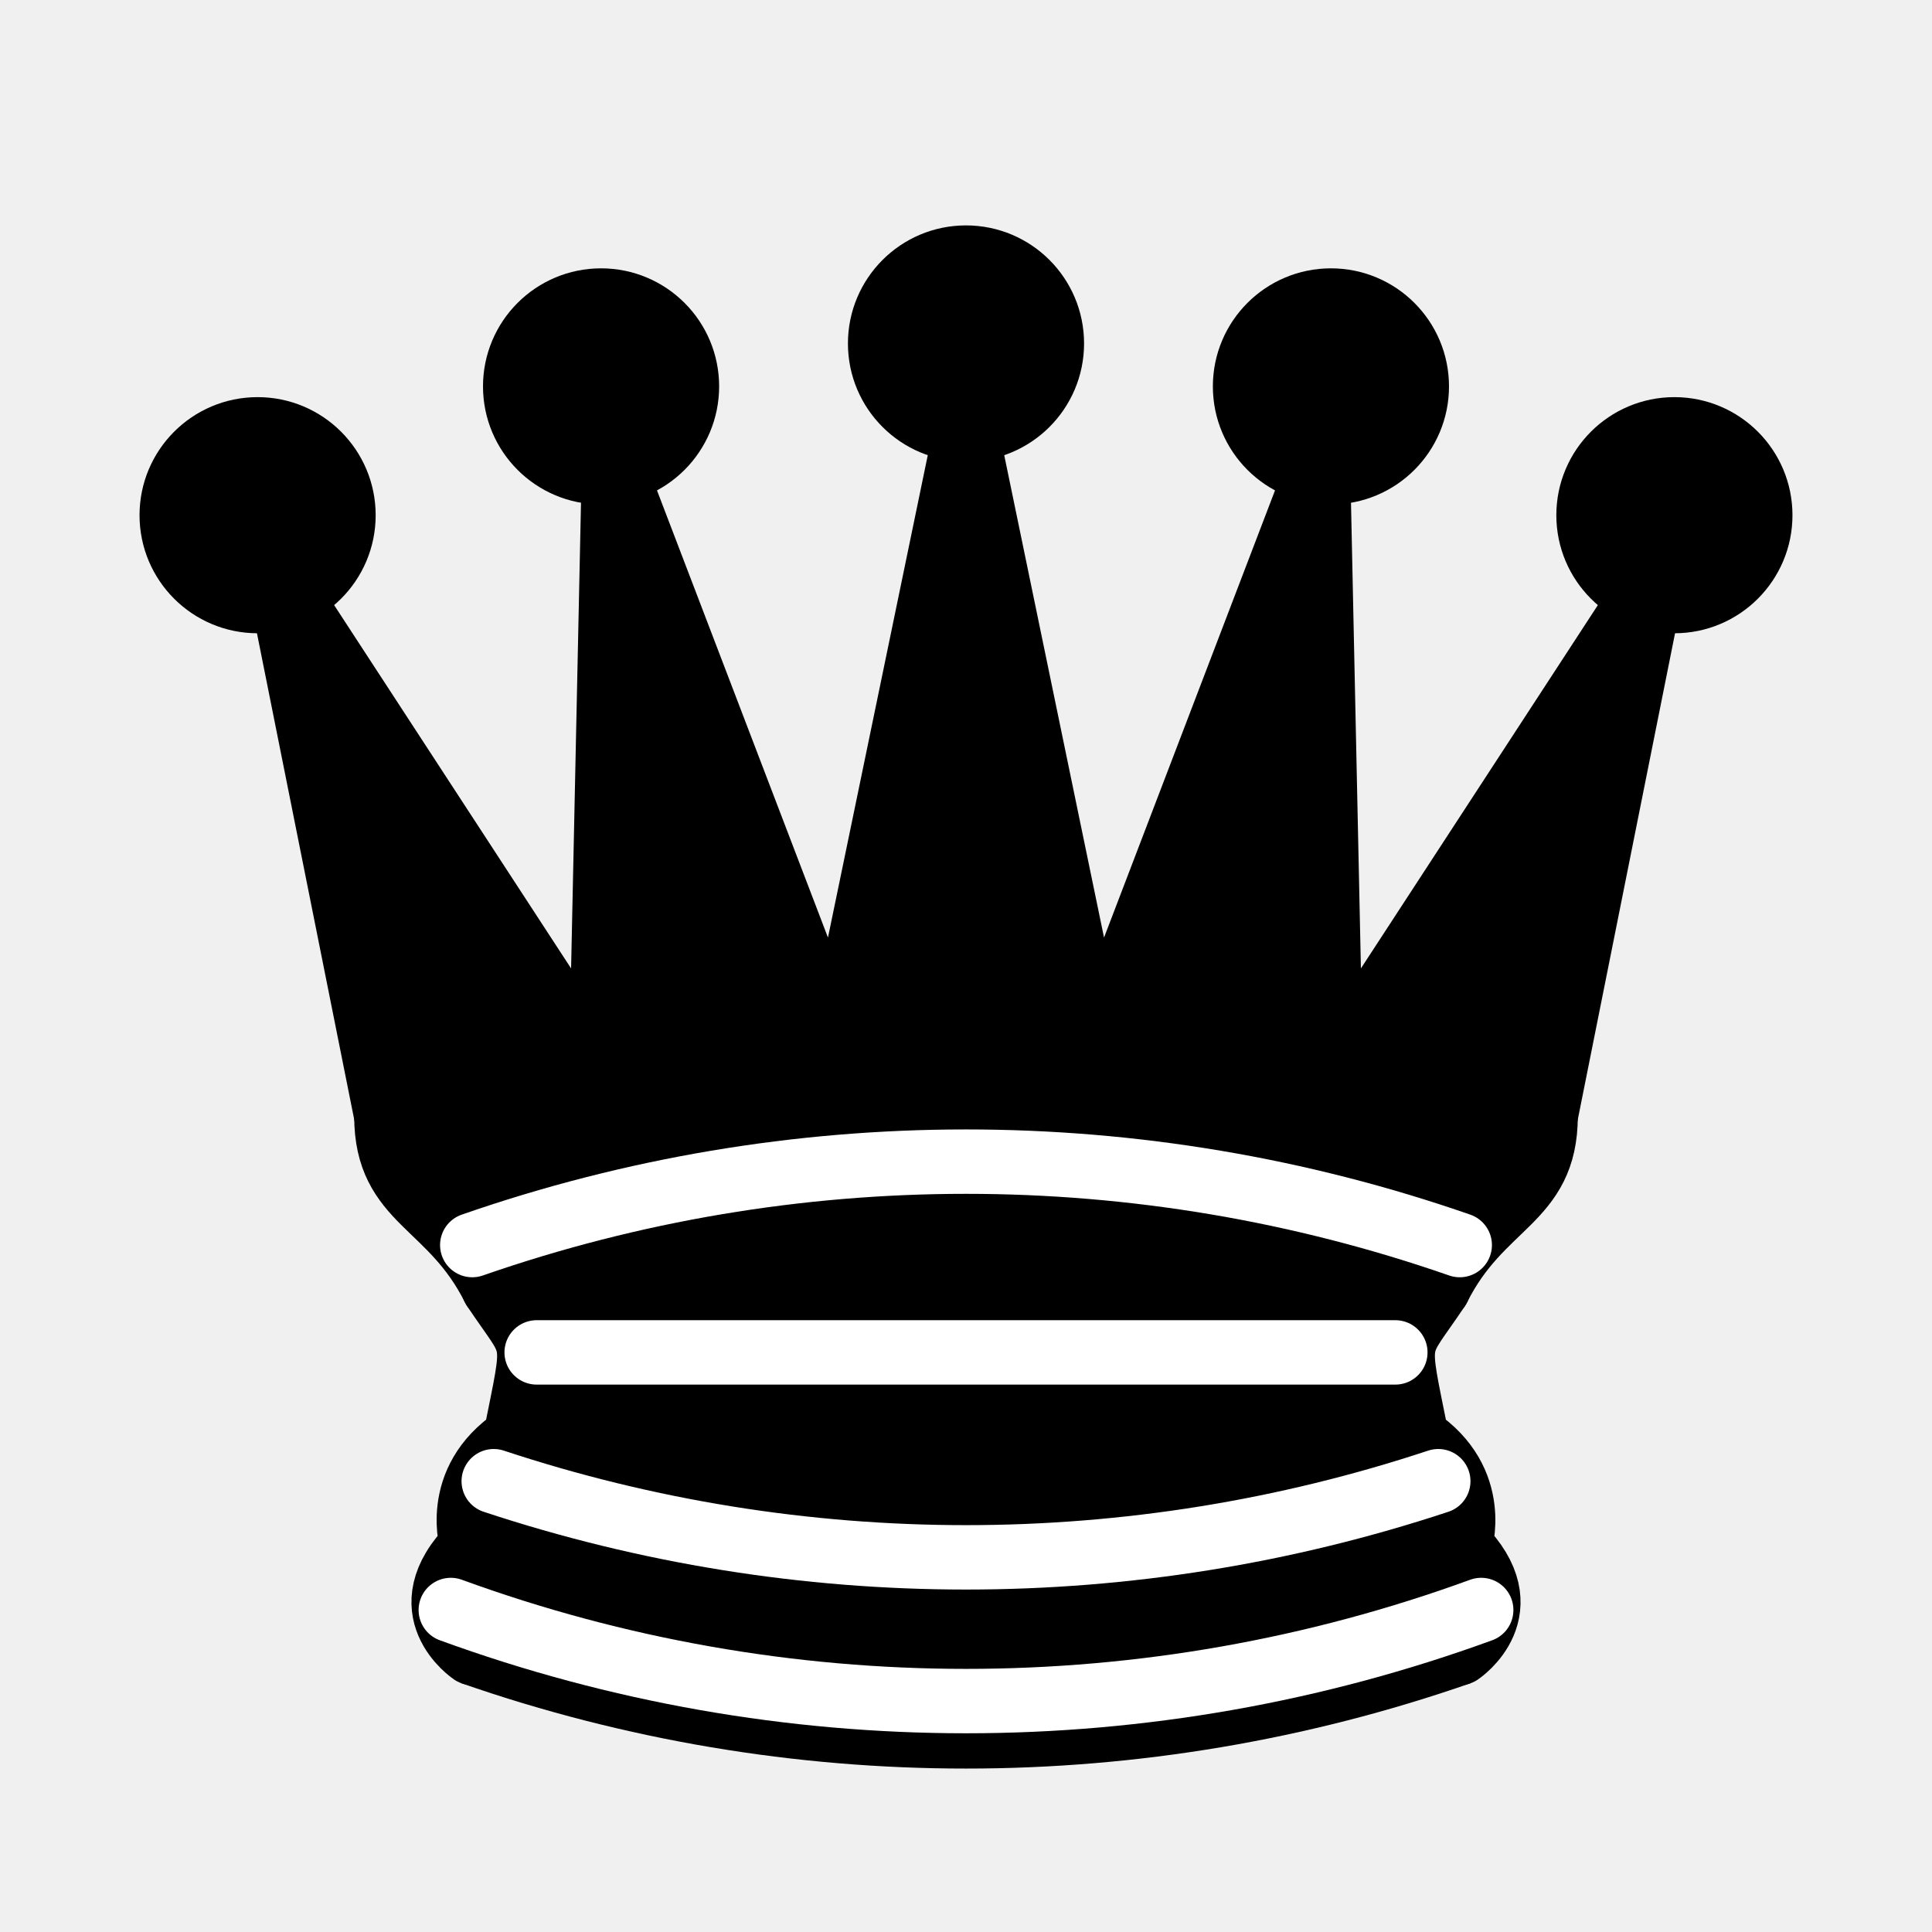
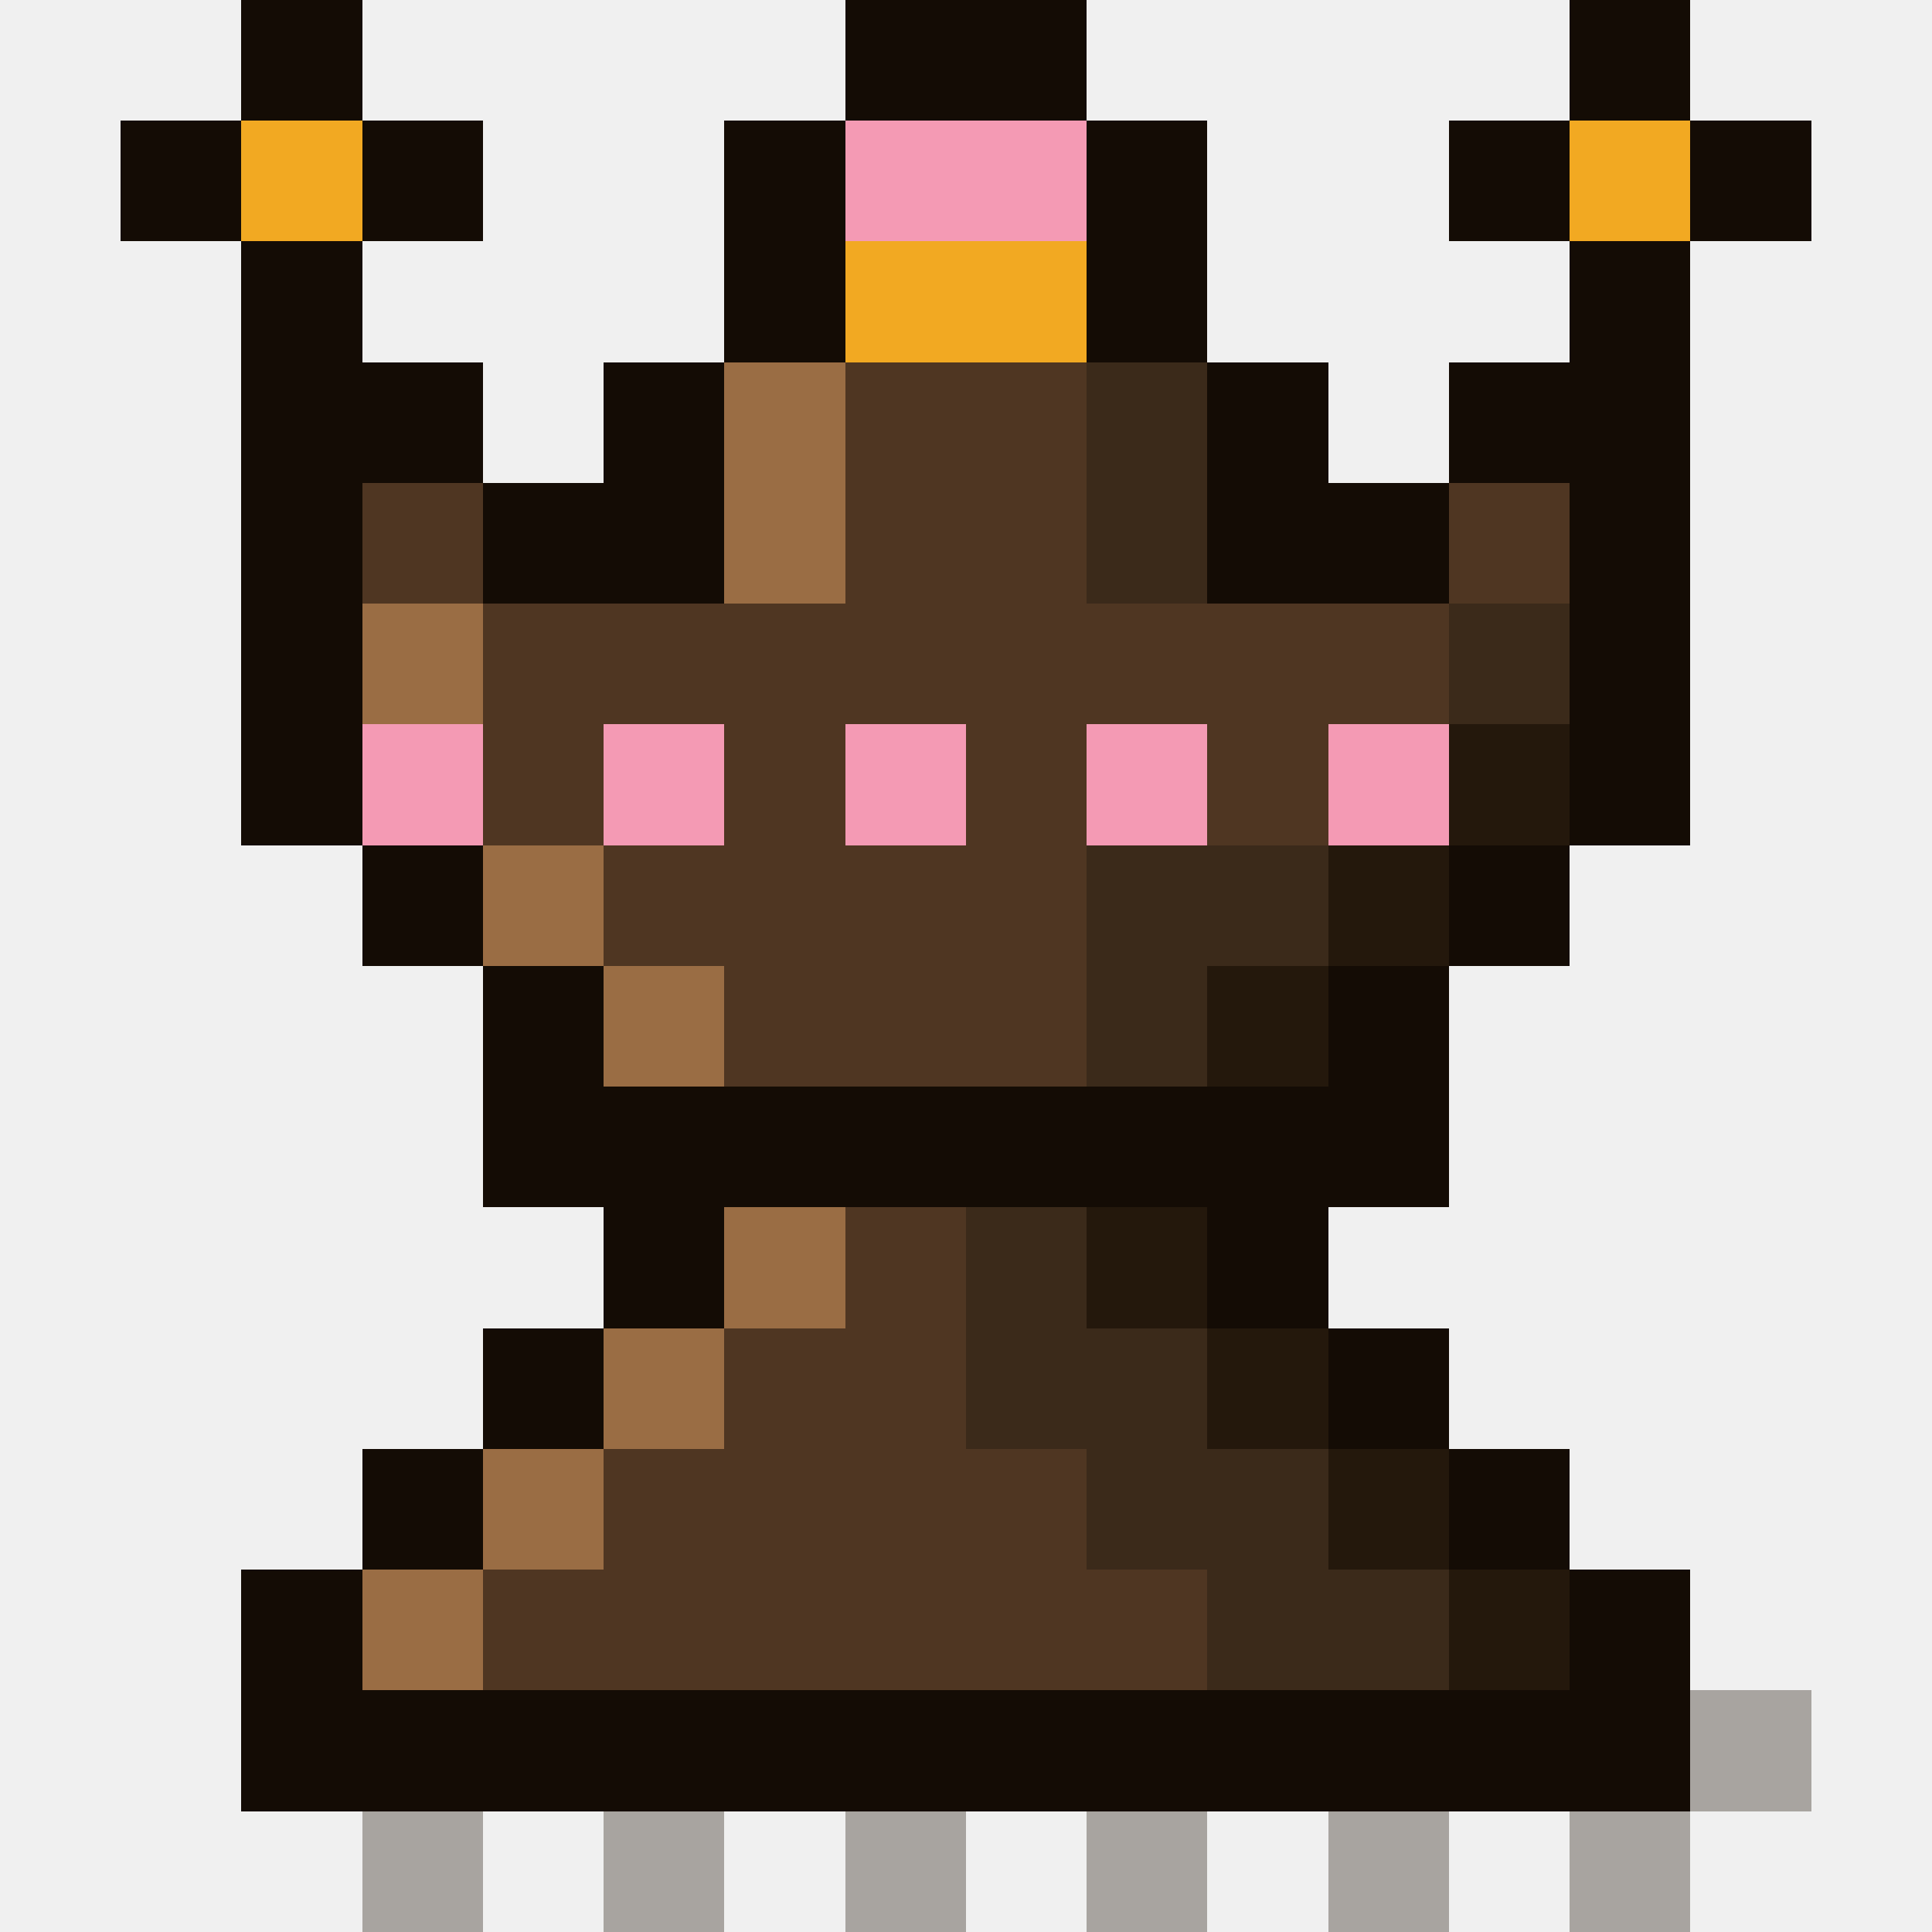
- <svg xmlns="http://www.w3.org/2000/svg" version="1.1" viewBox="0 0 45 45">
-   <g style="fill:#000000;stroke:#000000;stroke-width:1.5; stroke-linecap:round;stroke-linejoin:round">
-     <path d="M 9,26 C 17.5,24.5 30,24.5 36,26 L 38.5,13.5 L 31,25 L 30.7,10.9 L 25.5,24.5 L 22.5,10 L 19.5,24.5 L 14.3,10.9 L 14,25 L 6.5,13.5 L 9,26 z" style="stroke-linecap:butt;fill:#000000" />
-     <path d="m 9,26 c 0,2 1.5,2 2.5,4 1,1.5 1,1 0.5,3.5 -1.5,1 -1,2.5 -1,2.5 -1.5,1.5 0,2.5 0,2.5 6.5,1 16.5,1 23,0 0,0 1.5,-1 0,-2.5 0,0 0.5,-1.5 -1,-2.5 -0.5,-2.5 -0.5,-2 0.5,-3.5 1,-2 2.5,-2 2.5,-4 -8.5,-1.5 -18.5,-1.5 -27,0 z" />
-     <path d="M 11.5,30 C 15,29 30,29 33.5,30" />
-     <path d="m 12,33.5 c 6,-1 15,-1 21,0" />
-     <circle cx="6" cy="12" r="2" />
-     <circle cx="14" cy="9" r="2" />
-     <circle cx="22.5" cy="8" r="2" />
-     <circle cx="31" cy="9" r="2" />
-     <circle cx="39" cy="12" r="2" />
-     <path d="M 11,38.5 A 35,35 1 0 0 34,38.5" style="fill:none; stroke:#000000;stroke-linecap:butt;" />
-     <g style="fill:none; stroke:#ffffff;">
-       <path d="M 11,29 A 35,35 1 0 1 34,29" />
-       <path d="M 12.5,31.5 L 32.5,31.5" />
-       <path d="M 11.5,34.5 A 35,35 1 0 0 33.5,34.5" />
-       <path d="M 10.5,37.5 A 35,35 1 0 0 34.5,37.5" />
-     </g>
-   </g>
+ <svg xmlns="http://www.w3.org/2000/svg" viewBox="0 0 16 16" shape-rendering="crispEdges">
+   <rect x="2" y="0" width="1" height="1" fill="#140c05" />
+   <rect x="7" y="0" width="2" height="1" fill="#140c05" />
+   <rect x="13" y="0" width="1" height="1" fill="#140c05" />
+   <rect x="1" y="1" width="1" height="1" fill="#140c05" />
+   <rect x="2" y="1" width="1" height="1" fill="#f2a922" />
+   <rect x="3" y="1" width="1" height="1" fill="#140c05" />
+   <rect x="6" y="1" width="1" height="1" fill="#140c05" />
+   <rect x="7" y="1" width="2" height="1" fill="#f49ab4" />
+   <rect x="9" y="1" width="1" height="1" fill="#140c05" />
+   <rect x="12" y="1" width="1" height="1" fill="#140c05" />
+   <rect x="13" y="1" width="1" height="1" fill="#f2a922" />
+   <rect x="14" y="1" width="1" height="1" fill="#140c05" />
+   <rect x="2" y="2" width="1" height="1" fill="#140c05" />
+   <rect x="6" y="2" width="1" height="1" fill="#140c05" />
+   <rect x="7" y="2" width="2" height="1" fill="#f2a922" />
+   <rect x="9" y="2" width="1" height="1" fill="#140c05" />
+   <rect x="13" y="2" width="1" height="1" fill="#140c05" />
+   <rect x="2" y="3" width="2" height="1" fill="#140c05" />
+   <rect x="5" y="3" width="1" height="1" fill="#140c05" />
+   <rect x="6" y="3" width="1" height="1" fill="#9a6d44" />
+   <rect x="7" y="3" width="2" height="1" fill="#4f3622" />
+   <rect x="9" y="3" width="1" height="1" fill="#3b2a1a" />
+   <rect x="10" y="3" width="1" height="1" fill="#140c05" />
+   <rect x="12" y="3" width="2" height="1" fill="#140c05" />
+   <rect x="2" y="4" width="1" height="1" fill="#140c05" />
+   <rect x="3" y="4" width="1" height="1" fill="#4f3622" />
+   <rect x="4" y="4" width="2" height="1" fill="#140c05" />
+   <rect x="6" y="4" width="1" height="1" fill="#9a6d44" />
+   <rect x="7" y="4" width="2" height="1" fill="#4f3622" />
+   <rect x="9" y="4" width="1" height="1" fill="#3b2a1a" />
+   <rect x="10" y="4" width="2" height="1" fill="#140c05" />
+   <rect x="12" y="4" width="1" height="1" fill="#4f3622" />
+   <rect x="13" y="4" width="1" height="1" fill="#140c05" />
+   <rect x="2" y="5" width="1" height="1" fill="#140c05" />
+   <rect x="3" y="5" width="1" height="1" fill="#9a6d44" />
+   <rect x="4" y="5" width="8" height="1" fill="#4f3622" />
+   <rect x="12" y="5" width="1" height="1" fill="#3b2a1a" />
+   <rect x="13" y="5" width="1" height="1" fill="#140c05" />
+   <rect x="2" y="6" width="1" height="1" fill="#140c05" />
+   <rect x="3" y="6" width="1" height="1" fill="#f49ab4" />
+   <rect x="4" y="6" width="1" height="1" fill="#4f3622" />
+   <rect x="5" y="6" width="1" height="1" fill="#f49ab4" />
+   <rect x="6" y="6" width="1" height="1" fill="#4f3622" />
+   <rect x="7" y="6" width="1" height="1" fill="#f49ab4" />
+   <rect x="8" y="6" width="1" height="1" fill="#4f3622" />
+   <rect x="9" y="6" width="1" height="1" fill="#f49ab4" />
+   <rect x="10" y="6" width="1" height="1" fill="#4f3622" />
+   <rect x="11" y="6" width="1" height="1" fill="#f49ab4" />
+   <rect x="12" y="6" width="1" height="1" fill="#24180c" />
+   <rect x="13" y="6" width="1" height="1" fill="#140c05" />
+   <rect x="3" y="7" width="1" height="1" fill="#140c05" />
+   <rect x="4" y="7" width="1" height="1" fill="#9a6d44" />
+   <rect x="5" y="7" width="4" height="1" fill="#4f3622" />
+   <rect x="9" y="7" width="2" height="1" fill="#3b2a1a" />
+   <rect x="11" y="7" width="1" height="1" fill="#24180c" />
+   <rect x="12" y="7" width="1" height="1" fill="#140c05" />
+   <rect x="4" y="8" width="1" height="1" fill="#140c05" />
+   <rect x="5" y="8" width="1" height="1" fill="#9a6d44" />
+   <rect x="6" y="8" width="3" height="1" fill="#4f3622" />
+   <rect x="9" y="8" width="1" height="1" fill="#3b2a1a" />
+   <rect x="10" y="8" width="1" height="1" fill="#24180c" />
+   <rect x="11" y="8" width="1" height="1" fill="#140c05" />
+   <rect x="4" y="9" width="8" height="1" fill="#140c05" />
+   <rect x="5" y="10" width="1" height="1" fill="#140c05" />
+   <rect x="6" y="10" width="1" height="1" fill="#9a6d44" />
+   <rect x="7" y="10" width="1" height="1" fill="#4f3622" />
+   <rect x="8" y="10" width="1" height="1" fill="#3b2a1a" />
+   <rect x="9" y="10" width="1" height="1" fill="#24180c" />
+   <rect x="10" y="10" width="1" height="1" fill="#140c05" />
+   <rect x="4" y="11" width="1" height="1" fill="#140c05" />
+   <rect x="5" y="11" width="1" height="1" fill="#9a6d44" />
+   <rect x="6" y="11" width="2" height="1" fill="#4f3622" />
+   <rect x="8" y="11" width="2" height="1" fill="#3b2a1a" />
+   <rect x="10" y="11" width="1" height="1" fill="#24180c" />
+   <rect x="11" y="11" width="1" height="1" fill="#140c05" />
+   <rect x="3" y="12" width="1" height="1" fill="#140c05" />
+   <rect x="4" y="12" width="1" height="1" fill="#9a6d44" />
+   <rect x="5" y="12" width="4" height="1" fill="#4f3622" />
+   <rect x="9" y="12" width="2" height="1" fill="#3b2a1a" />
+   <rect x="11" y="12" width="1" height="1" fill="#24180c" />
+   <rect x="12" y="12" width="1" height="1" fill="#140c05" />
+   <rect x="2" y="13" width="1" height="1" fill="#140c05" />
+   <rect x="3" y="13" width="1" height="1" fill="#9a6d44" />
+   <rect x="4" y="13" width="6" height="1" fill="#4f3622" />
+   <rect x="10" y="13" width="2" height="1" fill="#3b2a1a" />
+   <rect x="12" y="13" width="1" height="1" fill="#24180c" />
+   <rect x="13" y="13" width="1" height="1" fill="#140c05" />
+   <rect x="2" y="14" width="12" height="1" fill="#140c05" />
+   <rect x="14" y="14" width="1" height="1" fill="rgb(36 24 12 / 0.35)" />
+   <rect x="3" y="15" width="1" height="1" fill="rgb(36 24 12 / 0.35)" />
+   <rect x="5" y="15" width="1" height="1" fill="rgb(36 24 12 / 0.35)" />
+   <rect x="7" y="15" width="1" height="1" fill="rgb(36 24 12 / 0.35)" />
+   <rect x="9" y="15" width="1" height="1" fill="rgb(36 24 12 / 0.35)" />
+   <rect x="11" y="15" width="1" height="1" fill="rgb(36 24 12 / 0.35)" />
+   <rect x="13" y="15" width="1" height="1" fill="rgb(36 24 12 / 0.35)" />
</svg>
